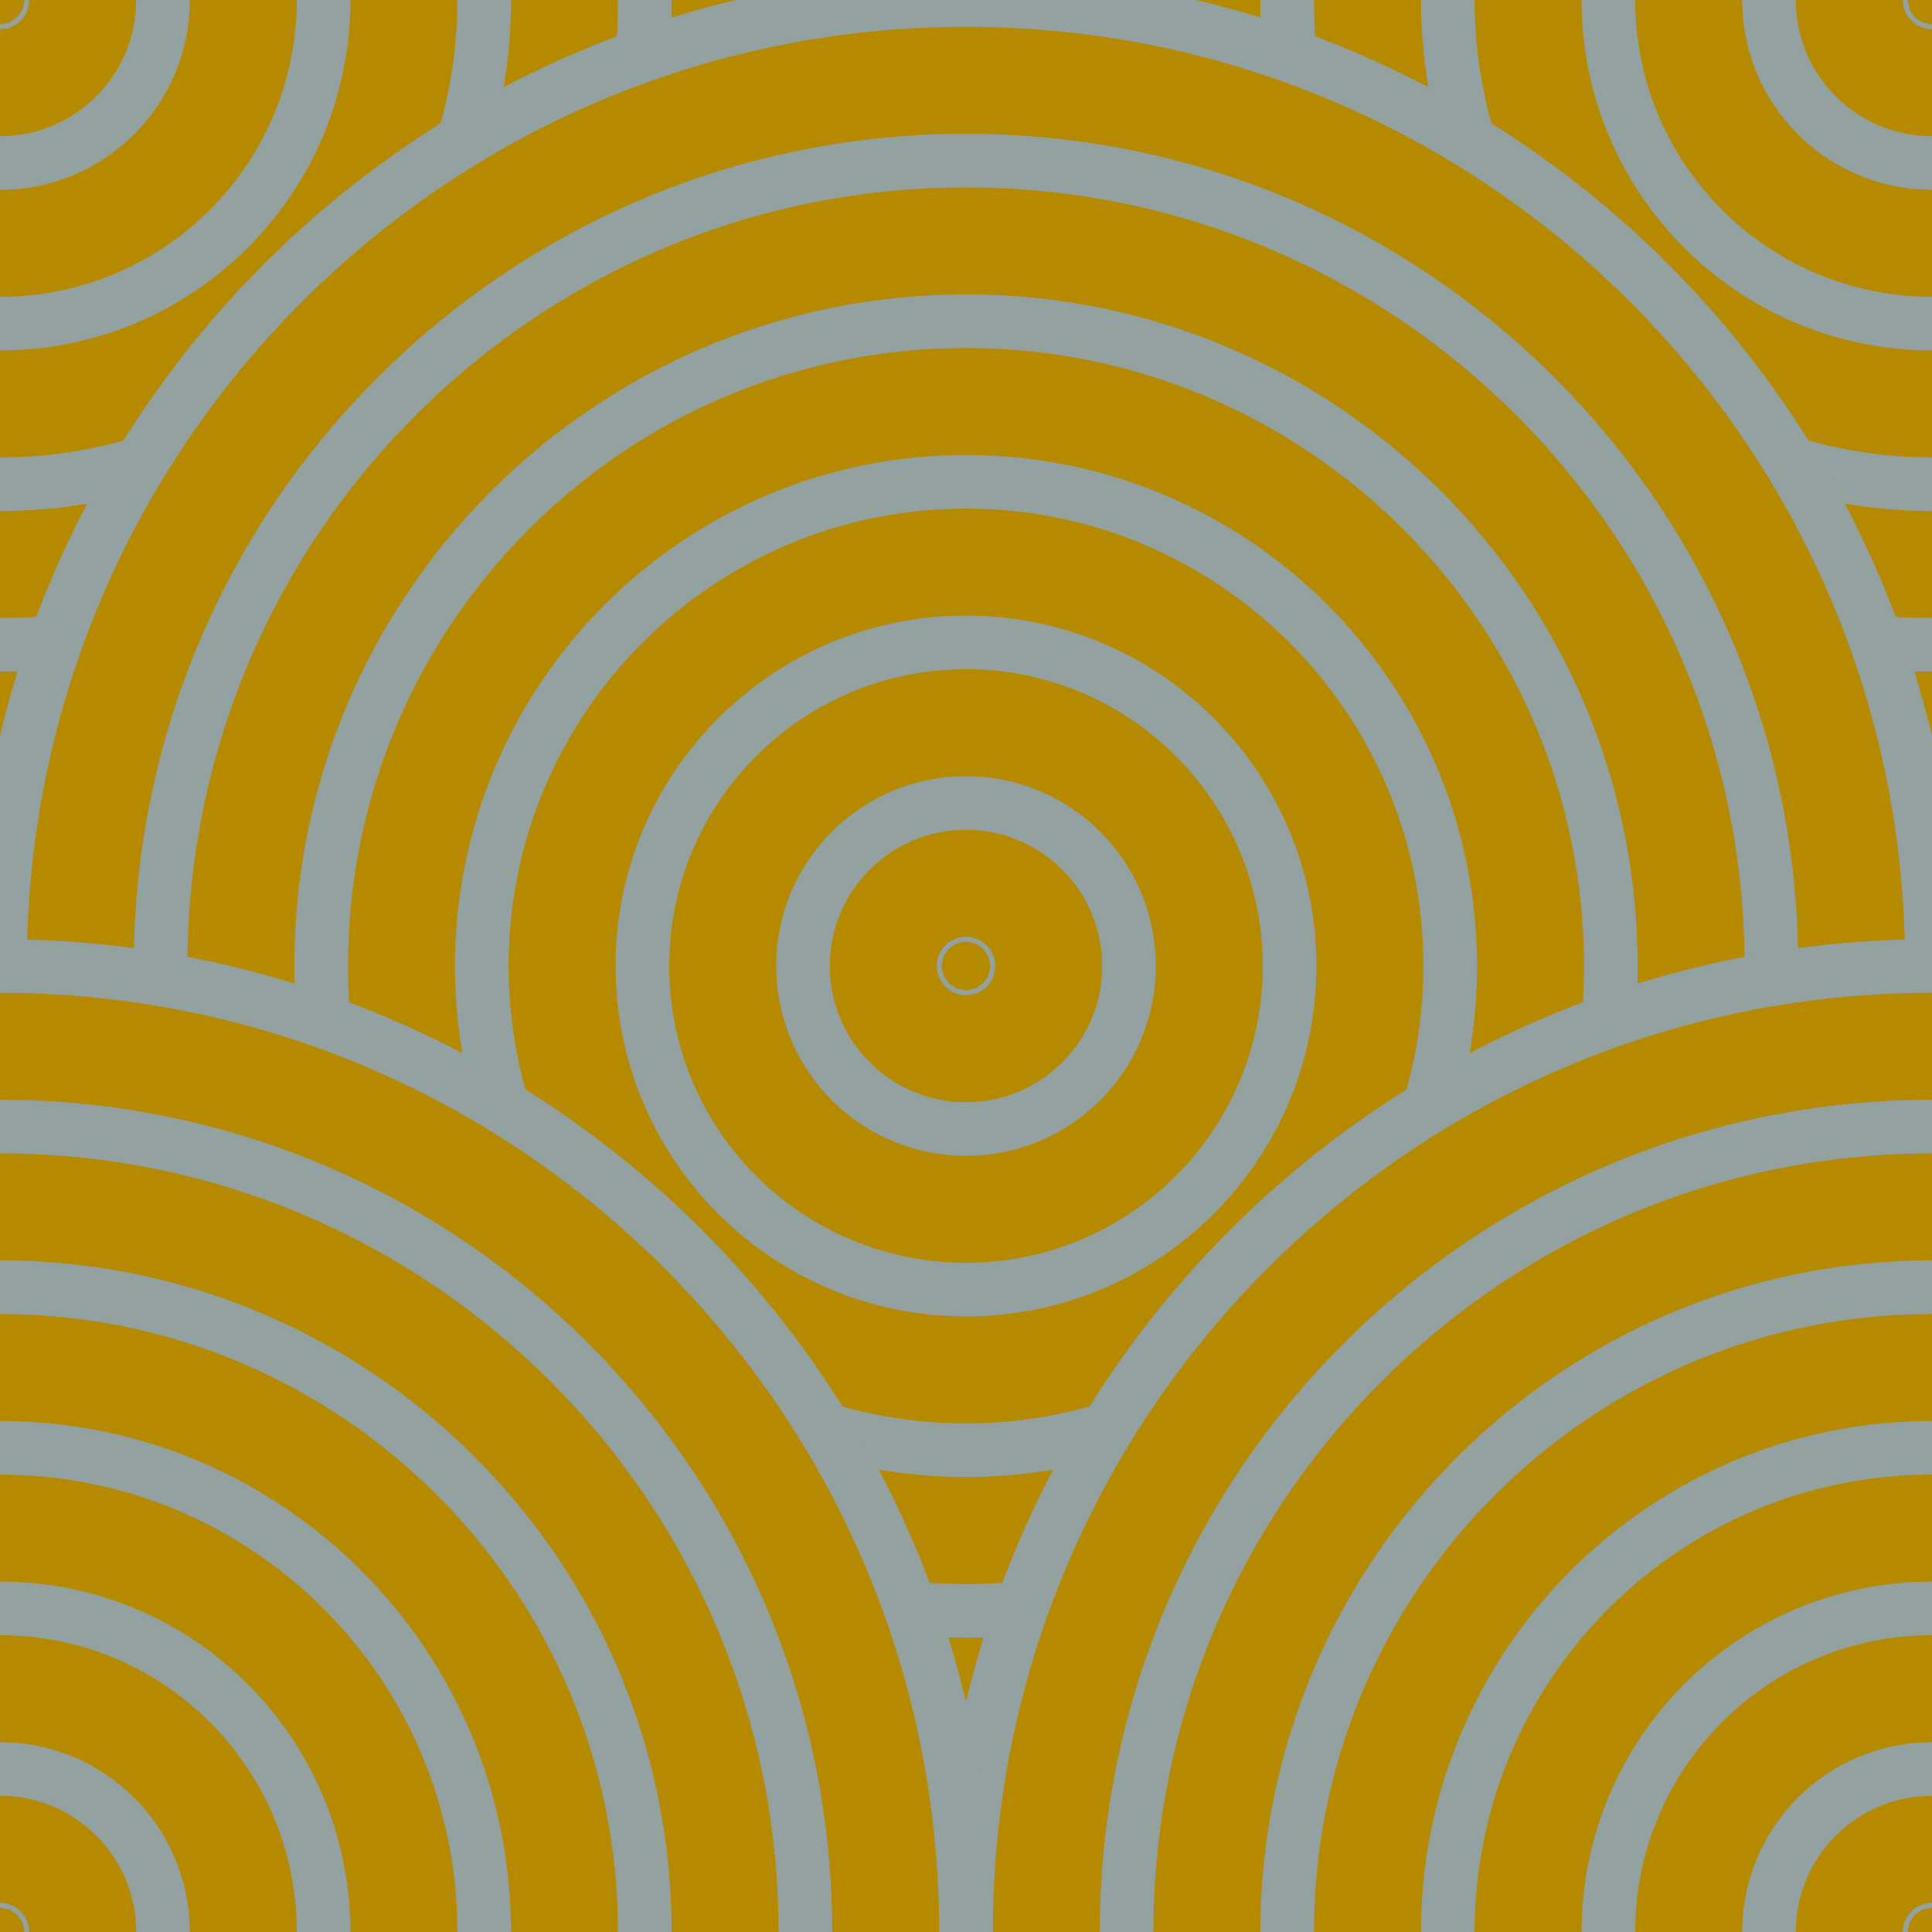
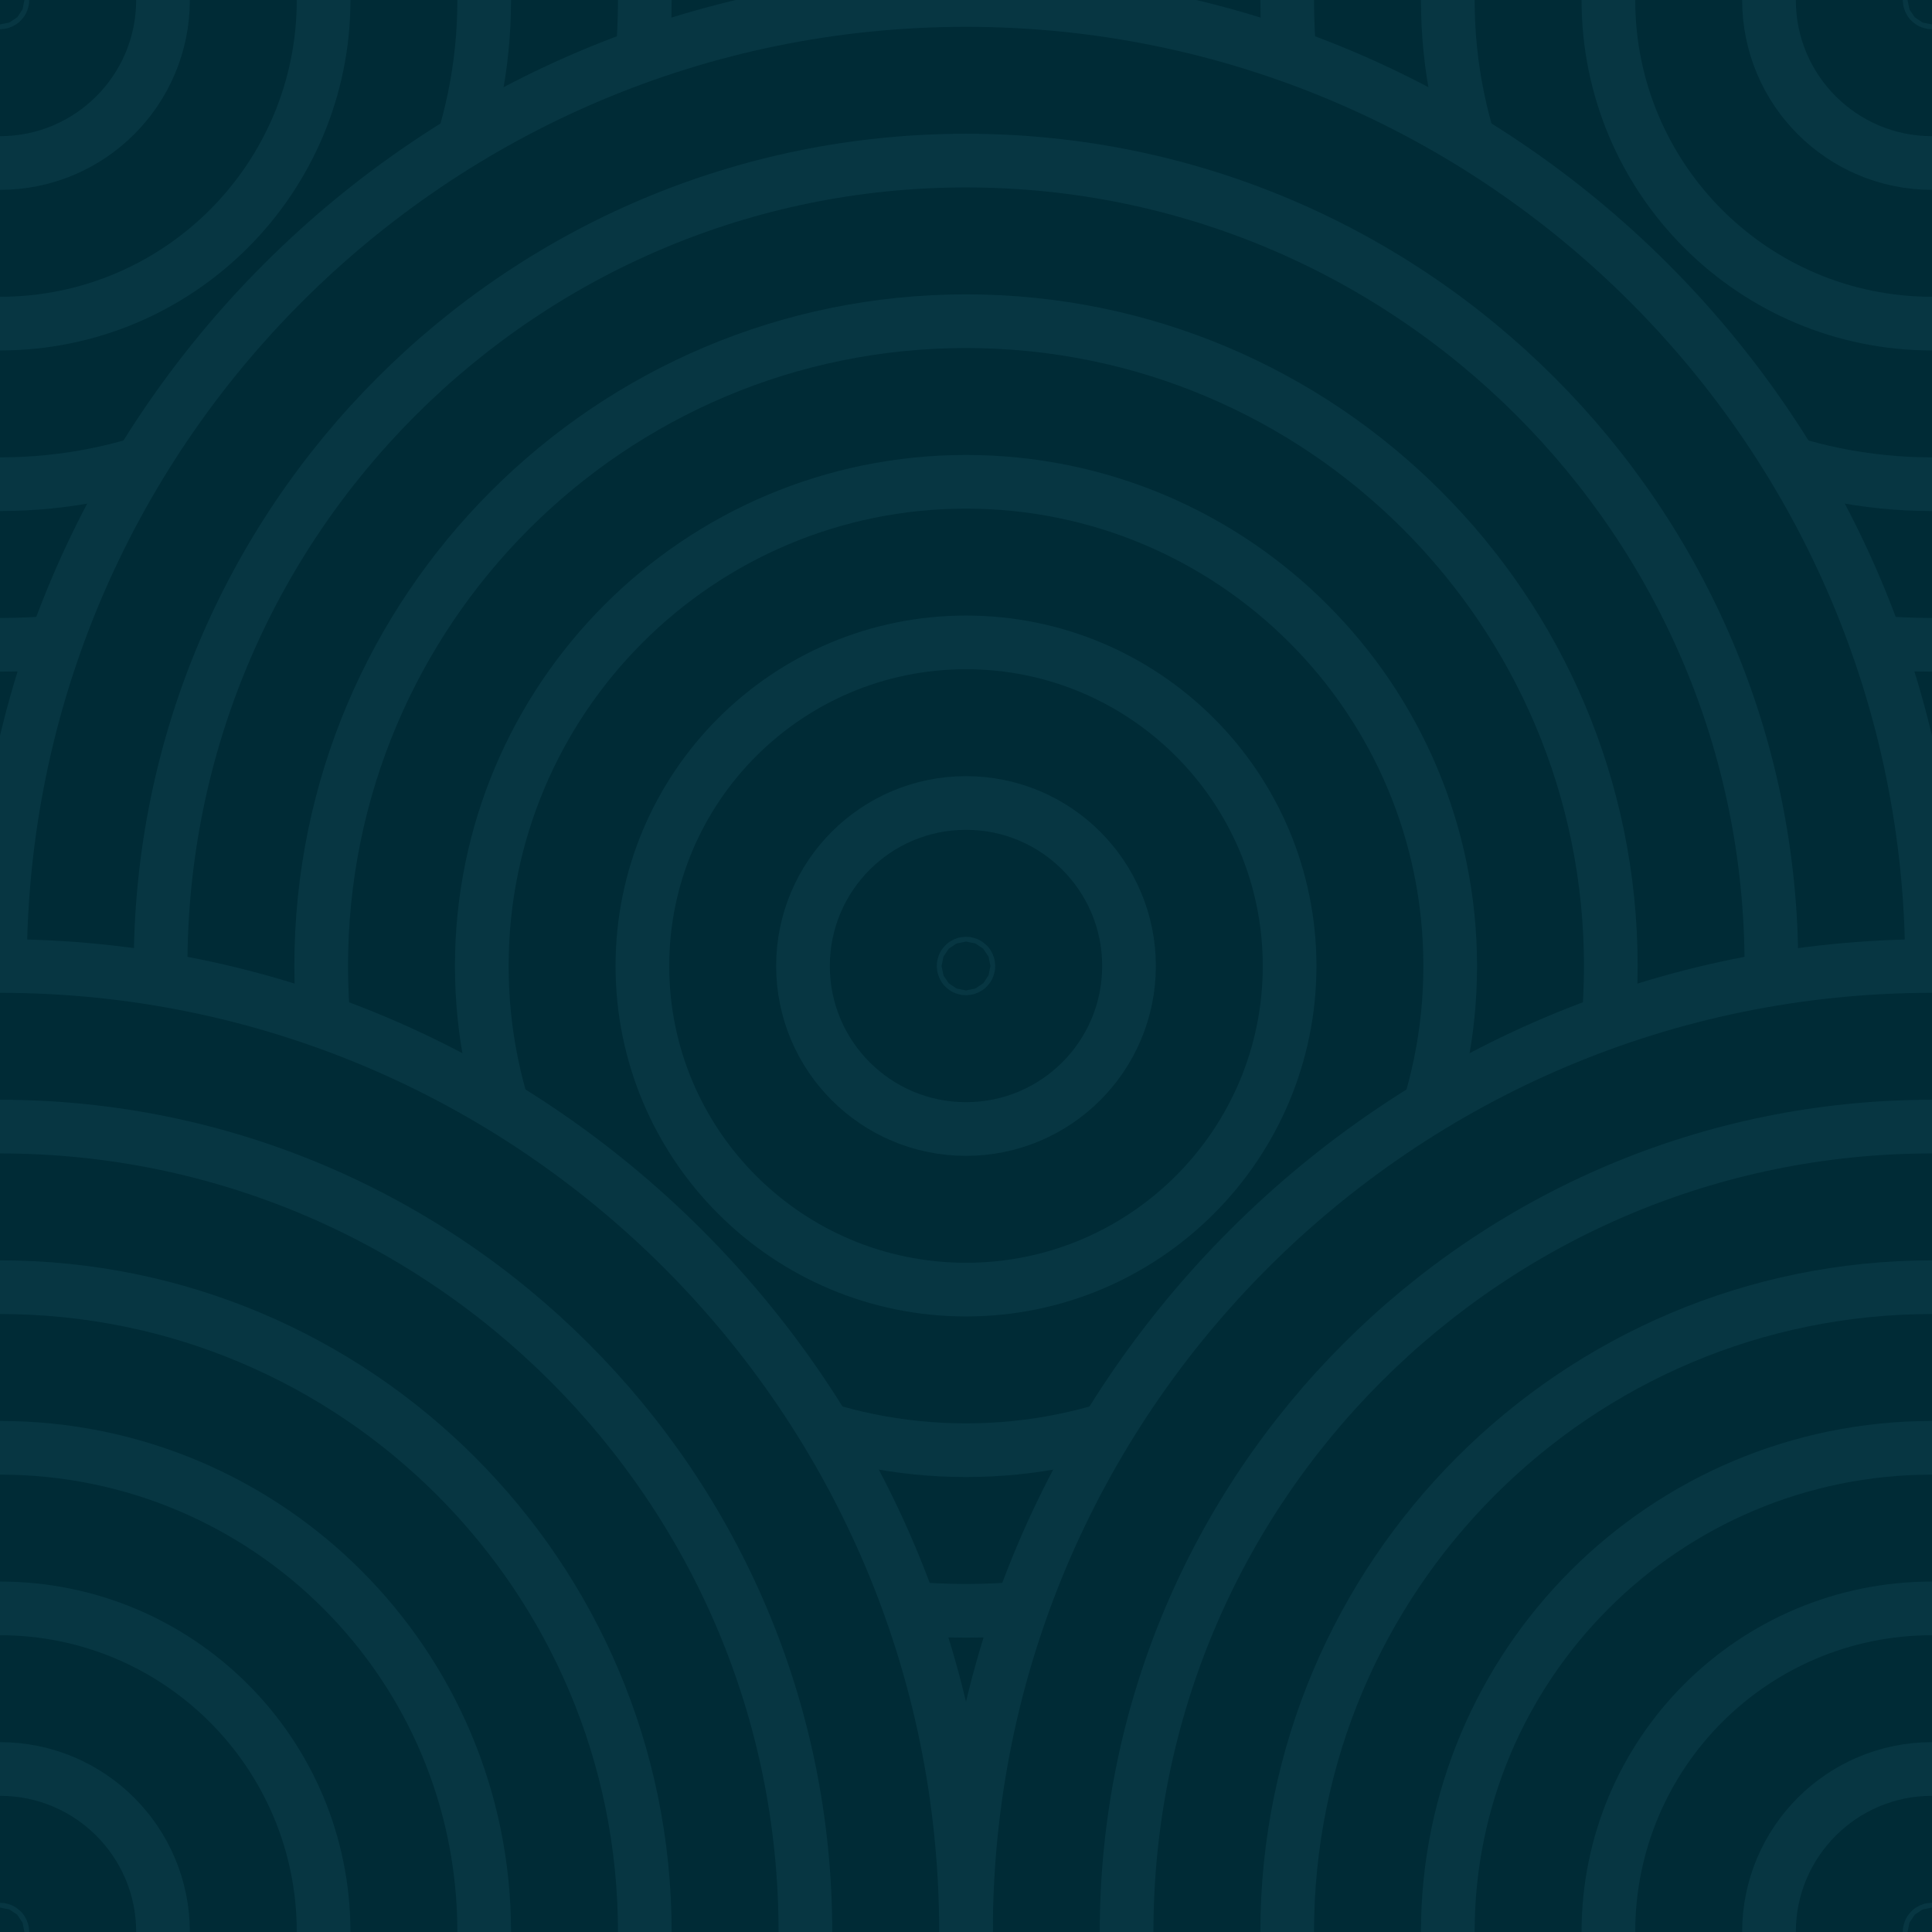
<svg xmlns="http://www.w3.org/2000/svg" version="1.1" x="0px" y="0px" width="72px" height="72px" viewBox="37 37 72 72" style="overflow:visible;enable-background:new 37 37 72 72;" xml:space="preserve">
  <style type="text/css">

- 	.st0{fill:#b58900;stroke:#93a1a1;stroke-width:2;stroke-miterlimit:10;}
+ 	.st0{fill:#002b36;stroke:#073642;stroke-width:2;stroke-miterlimit:10;}

</style>
  <defs>
</defs>
  <g id="disc_9_">
    <circle class="st0" cx="109" cy="37" r="36" />
    <circle class="st0" cx="109" cy="37" r="30.015" />
    <circle class="st0" cx="109" cy="37" r="24.03" />
    <circle class="st0" cx="109" cy="37" r="18.045" />
    <circle class="st0" cx="109" cy="37" r="12.06" />
    <circle class="st0" cx="109" cy="37" r="6.075" />
    <circle class="st0" cx="109" cy="37" r="0.09" />
  </g>
  <g id="disc_8_">
    <circle class="st0" cx="37" cy="37" r="36" />
    <circle class="st0" cx="37" cy="37" r="30.015" />
    <circle class="st0" cx="37" cy="37" r="24.03" />
    <circle class="st0" cx="37" cy="37" r="18.045" />
    <circle class="st0" cx="37" cy="37" r="12.06" />
    <circle class="st0" cx="37" cy="37" r="6.075" />
    <circle class="st0" cx="37" cy="37" r="0.09" />
  </g>
  <g id="disc_7_">
    <circle class="st0" cx="73" cy="73" r="36" />
    <circle class="st0" cx="73" cy="73" r="30.015" />
    <circle class="st0" cx="73" cy="73" r="24.03" />
    <circle class="st0" cx="73" cy="73" r="18.045" />
    <circle class="st0" cx="73" cy="73" r="12.06" />
    <circle class="st0" cx="73" cy="73" r="6.075" />
    <circle class="st0" cx="73" cy="73" r="0.09" />
  </g>
  <g id="disc_6_">
    <circle class="st0" cx="109" cy="109" r="36" />
    <circle class="st0" cx="109" cy="109" r="30.015" />
    <circle class="st0" cx="109" cy="109" r="24.03" />
    <circle class="st0" cx="109" cy="109" r="18.045" />
    <circle class="st0" cx="109" cy="109" r="12.06" />
    <circle class="st0" cx="109" cy="109" r="6.075" />
    <circle class="st0" cx="109" cy="109" r="0.09" />
  </g>
  <g id="disc_5_">
    <circle class="st0" cx="37" cy="109" r="36" />
    <circle class="st0" cx="37" cy="109" r="30.015" />
    <circle class="st0" cx="37" cy="109" r="24.03" />
    <circle class="st0" cx="37" cy="109" r="18.045" />
    <circle class="st0" cx="37" cy="109" r="12.06" />
    <circle class="st0" cx="37" cy="109" r="6.075" />
    <circle class="st0" cx="37" cy="109" r="0.09" />
  </g>
</svg>
